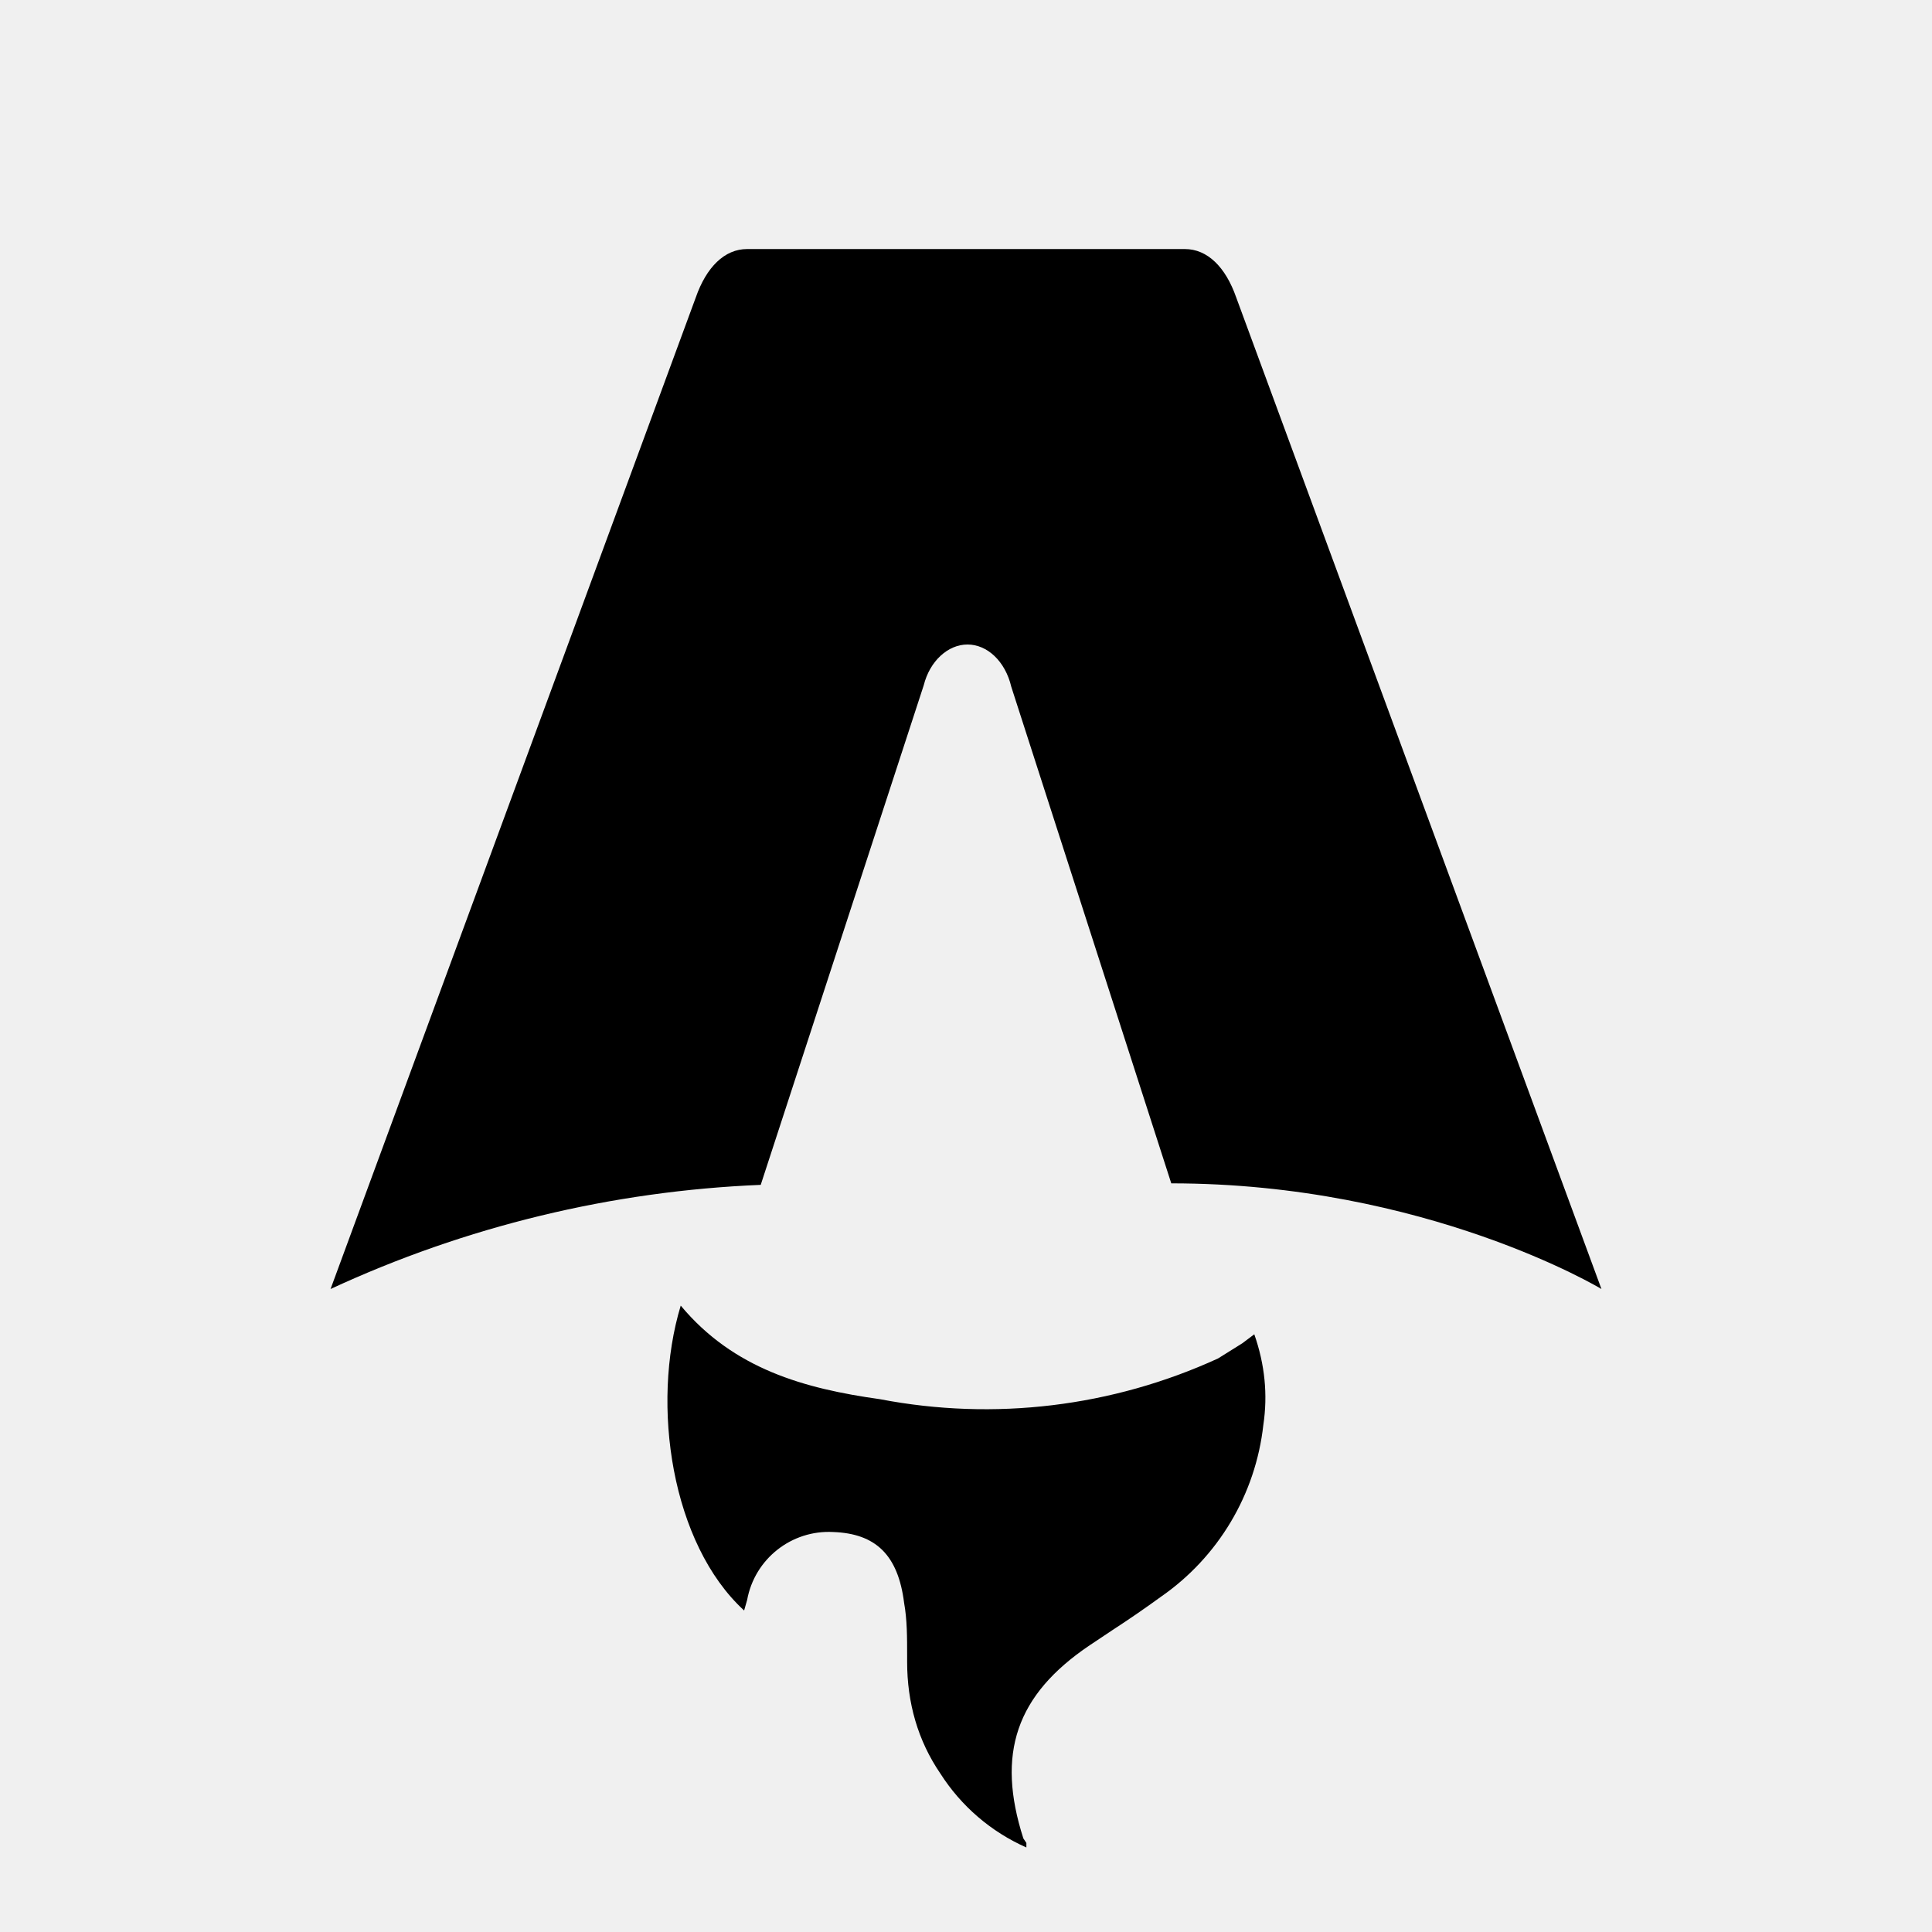
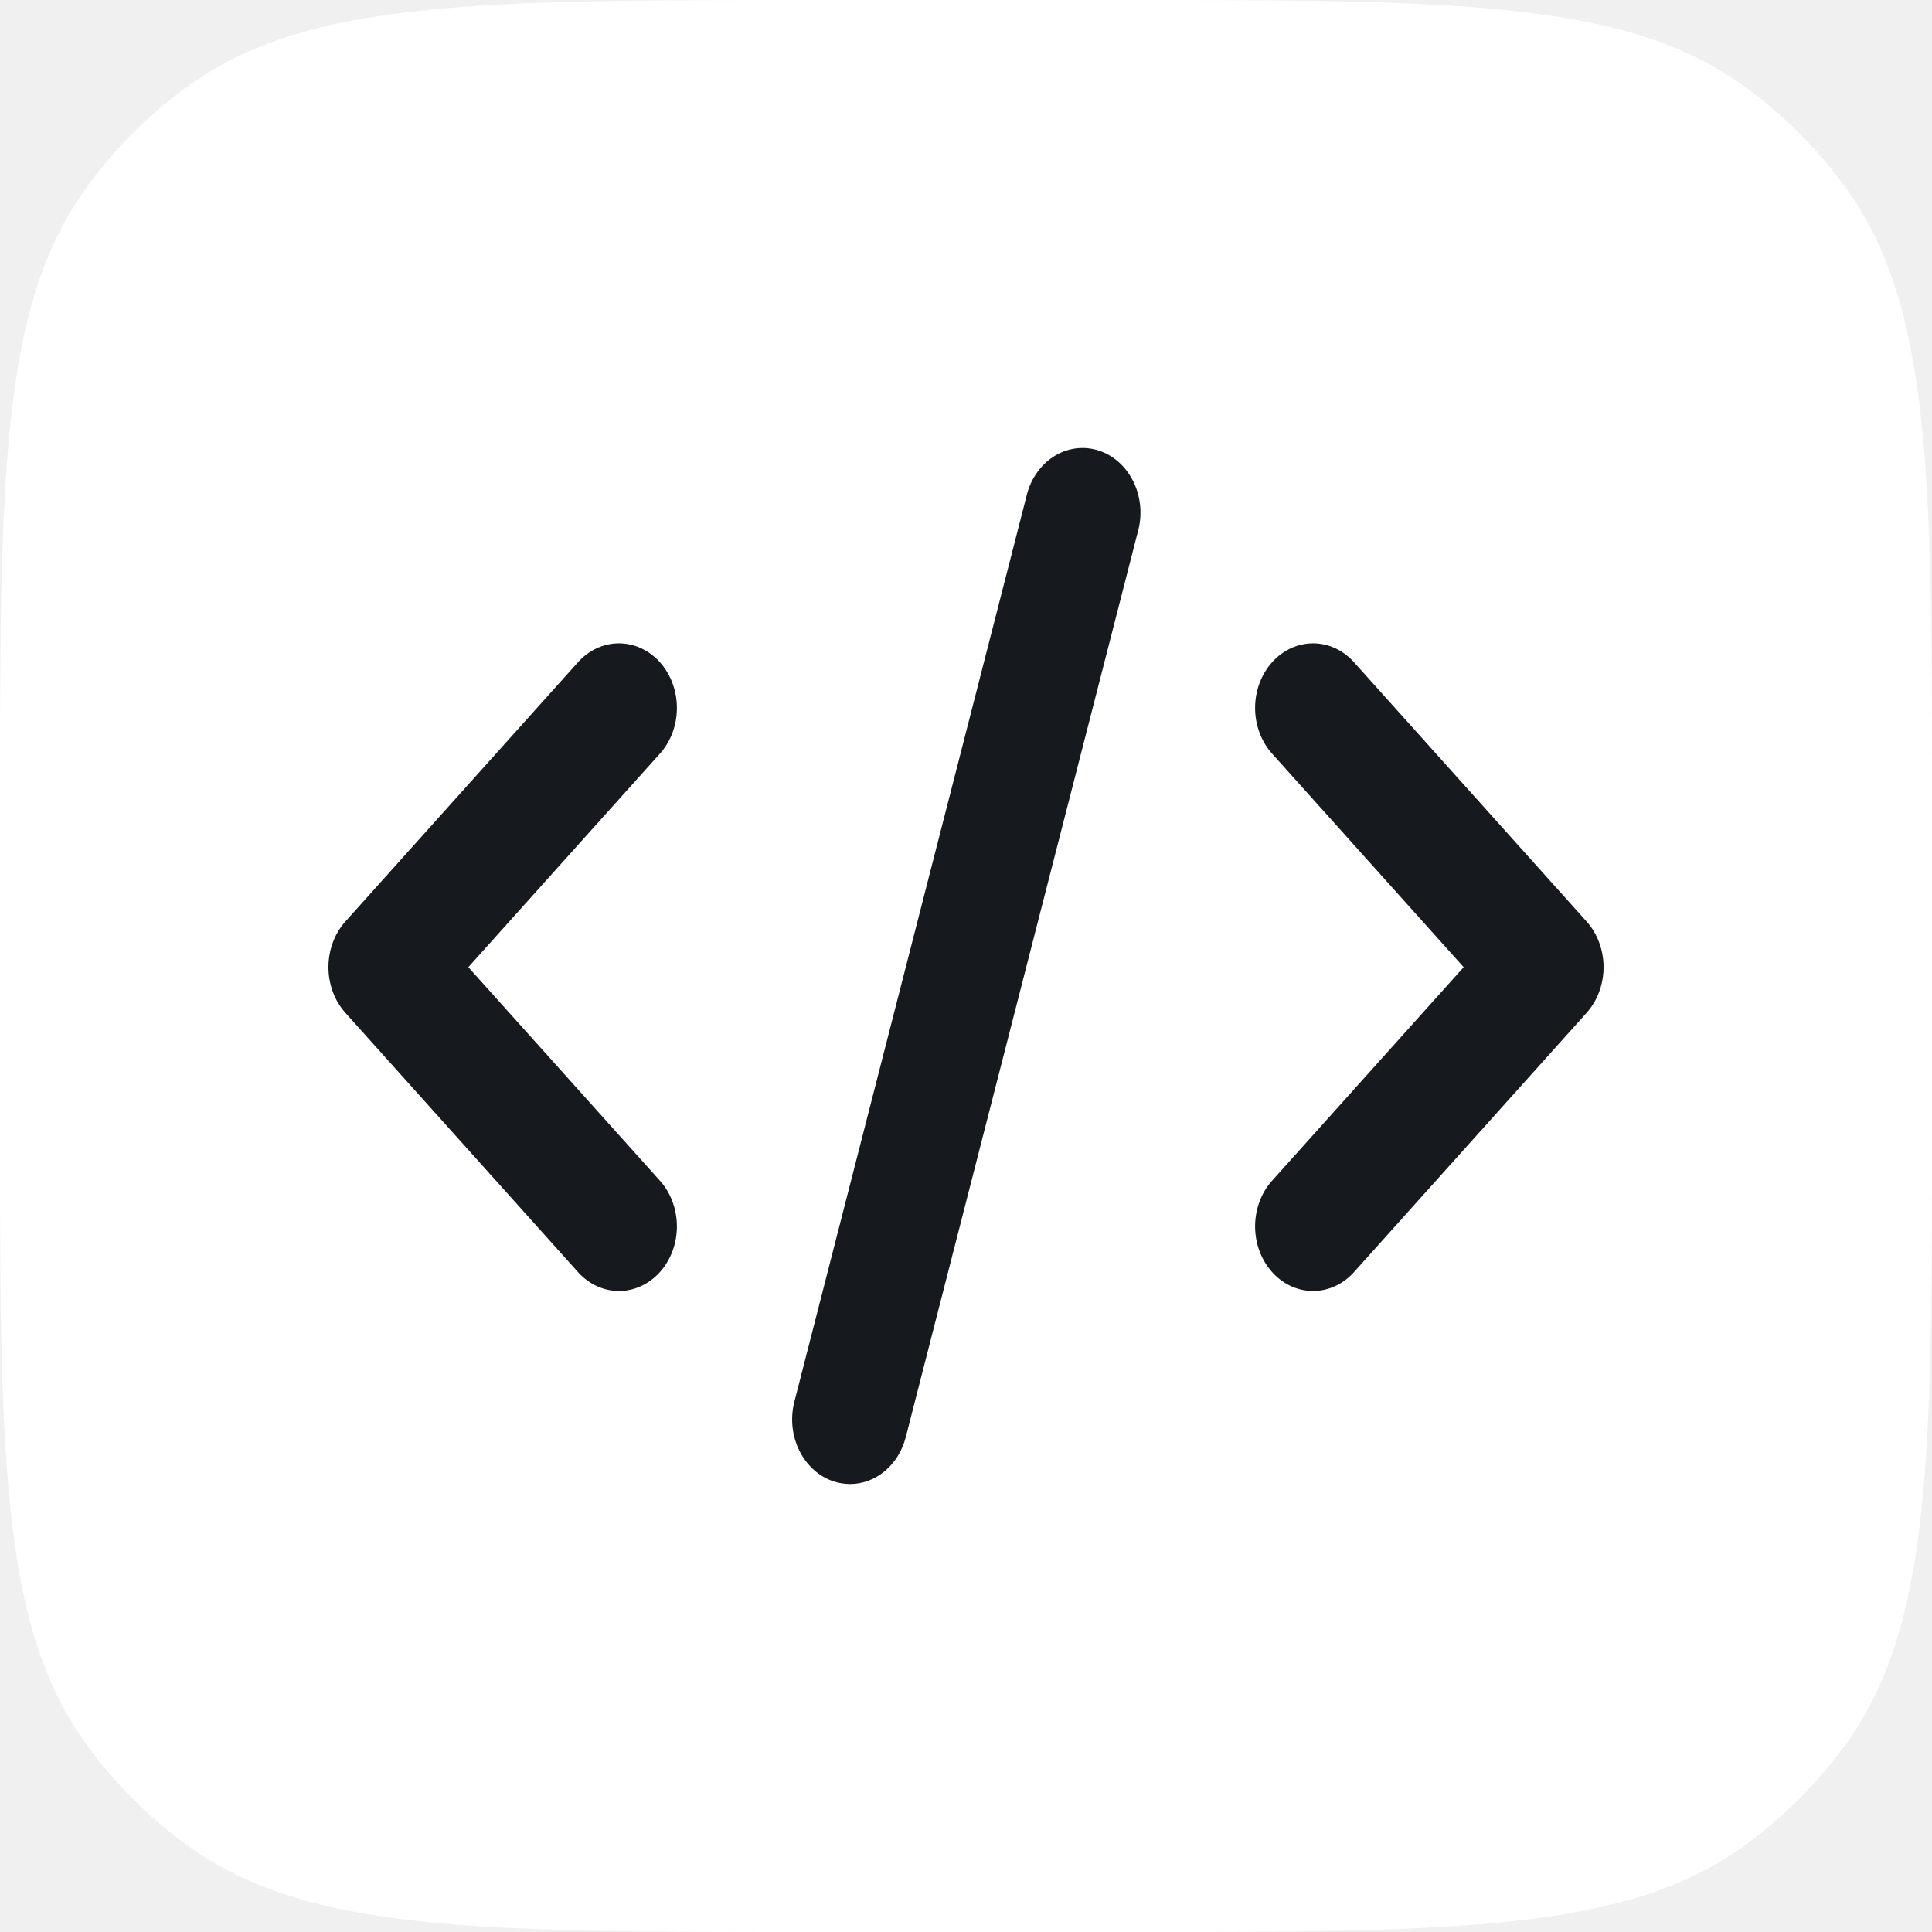
- <svg xmlns="http://www.w3.org/2000/svg" fill="none" viewBox="0 0 128 128">
-   <path d="M50.4 78.5a75.1 75.1 0 0 0-28.5 6.9l24.2-65.7c.7-2 1.9-3.2 3.4-3.2h29c1.5 0 2.7 1.2 3.4 3.2l24.2 65.7s-11.6-7-28.5-7L67 45.5c-.4-1.7-1.6-2.8-2.9-2.8-1.3 0-2.5 1.1-2.9 2.7L50.4 78.5Zm-1.1 28.2Zm-4.2-20.2c-2 6.6-.6 15.8 4.2 20.2a17.5 17.5 0 0 1 .2-.7 5.5 5.5 0 0 1 5.7-4.5c2.8.1 4.3 1.5 4.7 4.7.2 1.1.2 2.3.2 3.5v.4c0 2.7.7 5.2 2.2 7.4a13 13 0 0 0 5.7 4.9v-.3l-.2-.3c-1.8-5.6-.5-9.5 4.4-12.8l1.5-1a73 73 0 0 0 3.2-2.2 16 16 0 0 0 6.8-11.4c.3-2 .1-4-.6-6l-.8.6-1.6 1a37 37 0 0 1-22.4 2.7c-5-.7-9.7-2-13.2-6.2Z" />
-   <style>
-         path { fill: #000; }
-         @media (prefers-color-scheme: dark) {
-             path { fill: #FFF; }
-         }
-     </style>
+ <svg xmlns="http://www.w3.org/2000/svg" width="400" height="400" viewBox="0 0 400 400" fill="none">
+   <g clip-path="url(#clip0_38_2)">
+     <path d="M230.8 0C301.295 0 336.543 0 361.252 17.952C369.232 23.75 376.25 30.768 382.048 38.748C400 63.458 400 98.705 400 169.2V230.8C400 301.295 400 336.543 382.048 361.252C376.25 369.232 369.232 376.25 361.252 382.048C336.542 400 301.295 400 230.8 400H169.2C98.705 400 63.458 400 38.748 382.048C30.768 376.25 23.75 369.232 17.952 361.252C0 336.542 0 301.295 0 230.8L0 169.2C0 98.705 0 63.458 17.952 38.748C23.75 30.768 30.768 23.75 38.748 17.952C63.458 0 98.705 0 169.2 0L230.8 0Z" fill="white" />
+     <path d="M71.513 190.784L119.514 137.279C120.621 136.002 121.946 134.983 123.41 134.282C124.874 133.581 126.448 133.212 128.042 133.196C129.635 133.181 131.215 133.519 132.69 134.192C134.165 134.865 135.505 135.858 136.632 137.114C137.758 138.37 138.649 139.863 139.253 141.507C139.856 143.151 140.16 144.912 140.146 146.688C140.132 148.464 139.801 150.219 139.172 151.851C138.543 153.483 137.629 154.959 136.483 156.193L96.966 200.241L136.483 244.288C137.629 245.523 138.543 246.999 139.172 248.63C139.801 250.262 140.132 252.018 140.146 253.793C140.16 255.57 139.856 257.331 139.253 258.975C138.649 260.619 137.758 262.113 136.632 263.368C135.505 264.624 134.165 265.617 132.69 266.29C131.215 266.963 129.635 267.301 128.042 267.285C126.448 267.27 124.874 266.901 123.41 266.2C121.946 265.499 120.621 264.48 119.514 263.202L71.513 209.698C69.264 207.189 68 203.788 68 200.241C68 196.694 69.264 193.293 71.513 190.784ZM280.485 137.279C279.378 136.002 278.054 134.983 276.591 134.282C275.126 133.581 273.551 133.212 271.958 133.196C270.365 133.181 268.784 133.519 267.31 134.192C265.835 134.865 264.495 135.858 263.368 137.114C262.242 138.37 261.35 139.863 260.747 141.507C260.144 143.151 259.841 144.912 259.854 146.688C259.868 148.464 260.199 150.219 260.828 151.851C261.457 153.483 262.371 154.959 263.518 156.193L303.034 200.241L263.518 244.288C262.371 245.523 261.457 246.999 260.828 248.63C260.199 250.262 259.868 252.018 259.854 253.793C259.841 255.57 260.144 257.331 260.747 258.975C261.35 260.619 262.242 262.113 263.368 263.368C264.495 264.624 265.835 265.617 267.31 266.29C268.784 266.963 270.365 267.301 271.958 267.285C273.551 267.27 275.126 266.901 276.591 266.2C278.054 265.499 279.378 264.48 280.485 263.202L328.486 209.698C330.736 207.189 332 203.788 332 200.241C332 196.694 330.736 193.293 328.486 190.784L280.485 137.279ZM212.468 102.943L164.467 290.209C163.594 293.618 163.97 297.274 165.513 300.374C167.057 303.475 169.642 305.765 172.699 306.742C173.775 307.073 174.885 307.243 176 307.25C178.608 307.248 181.144 306.299 183.224 304.546C185.305 302.794 186.817 300.335 187.532 297.539L235.533 110.273C236.033 108.563 236.218 106.758 236.079 104.966C235.939 103.174 235.476 101.432 234.718 99.844C233.96 98.256 232.922 96.854 231.668 95.724C230.413 94.593 228.966 93.756 227.414 93.263C225.862 92.769 224.237 92.63 222.636 92.853C221.034 93.076 219.49 93.657 218.095 94.561C216.7 95.464 215.482 96.672 214.515 98.113C213.548 99.553 212.853 101.196 212.468 102.943Z" fill="#16191D" />
+   </g>
+   <defs>
+     <clipPath id="clip0_38_2">
+       <rect width="400" height="400" rx="91" fill="white" />
+     </clipPath>
+   </defs>
</svg>
